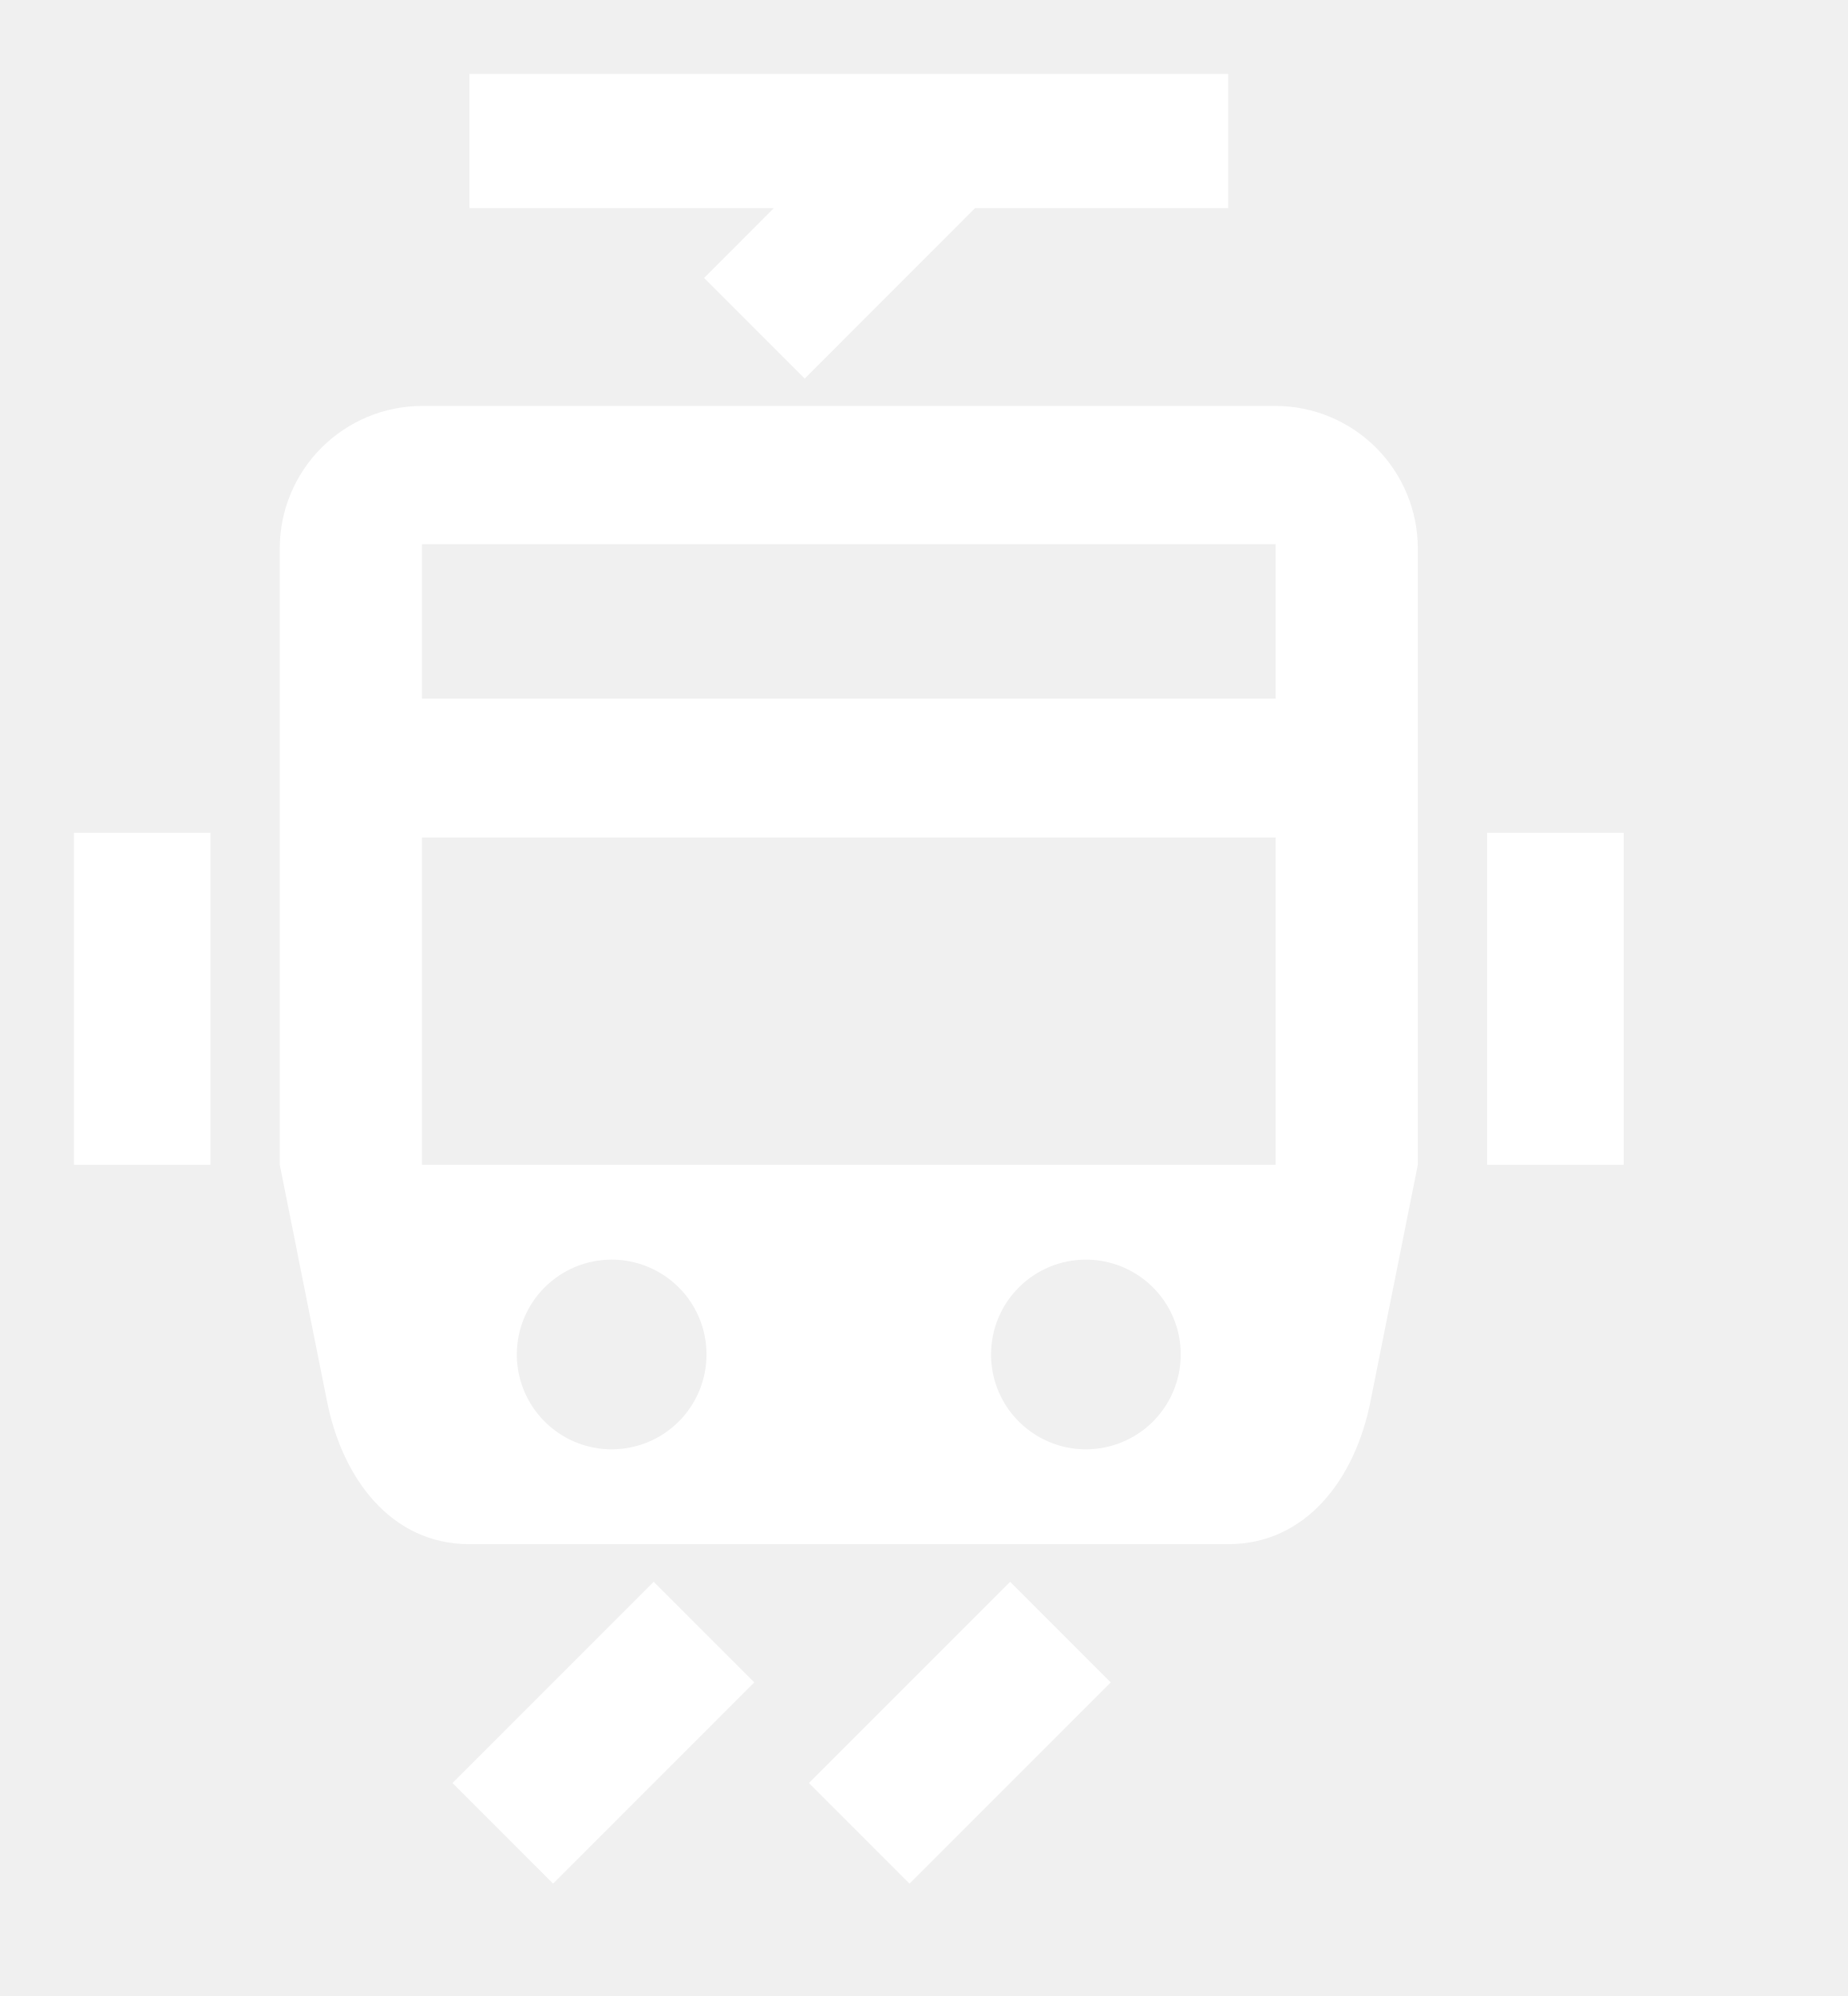
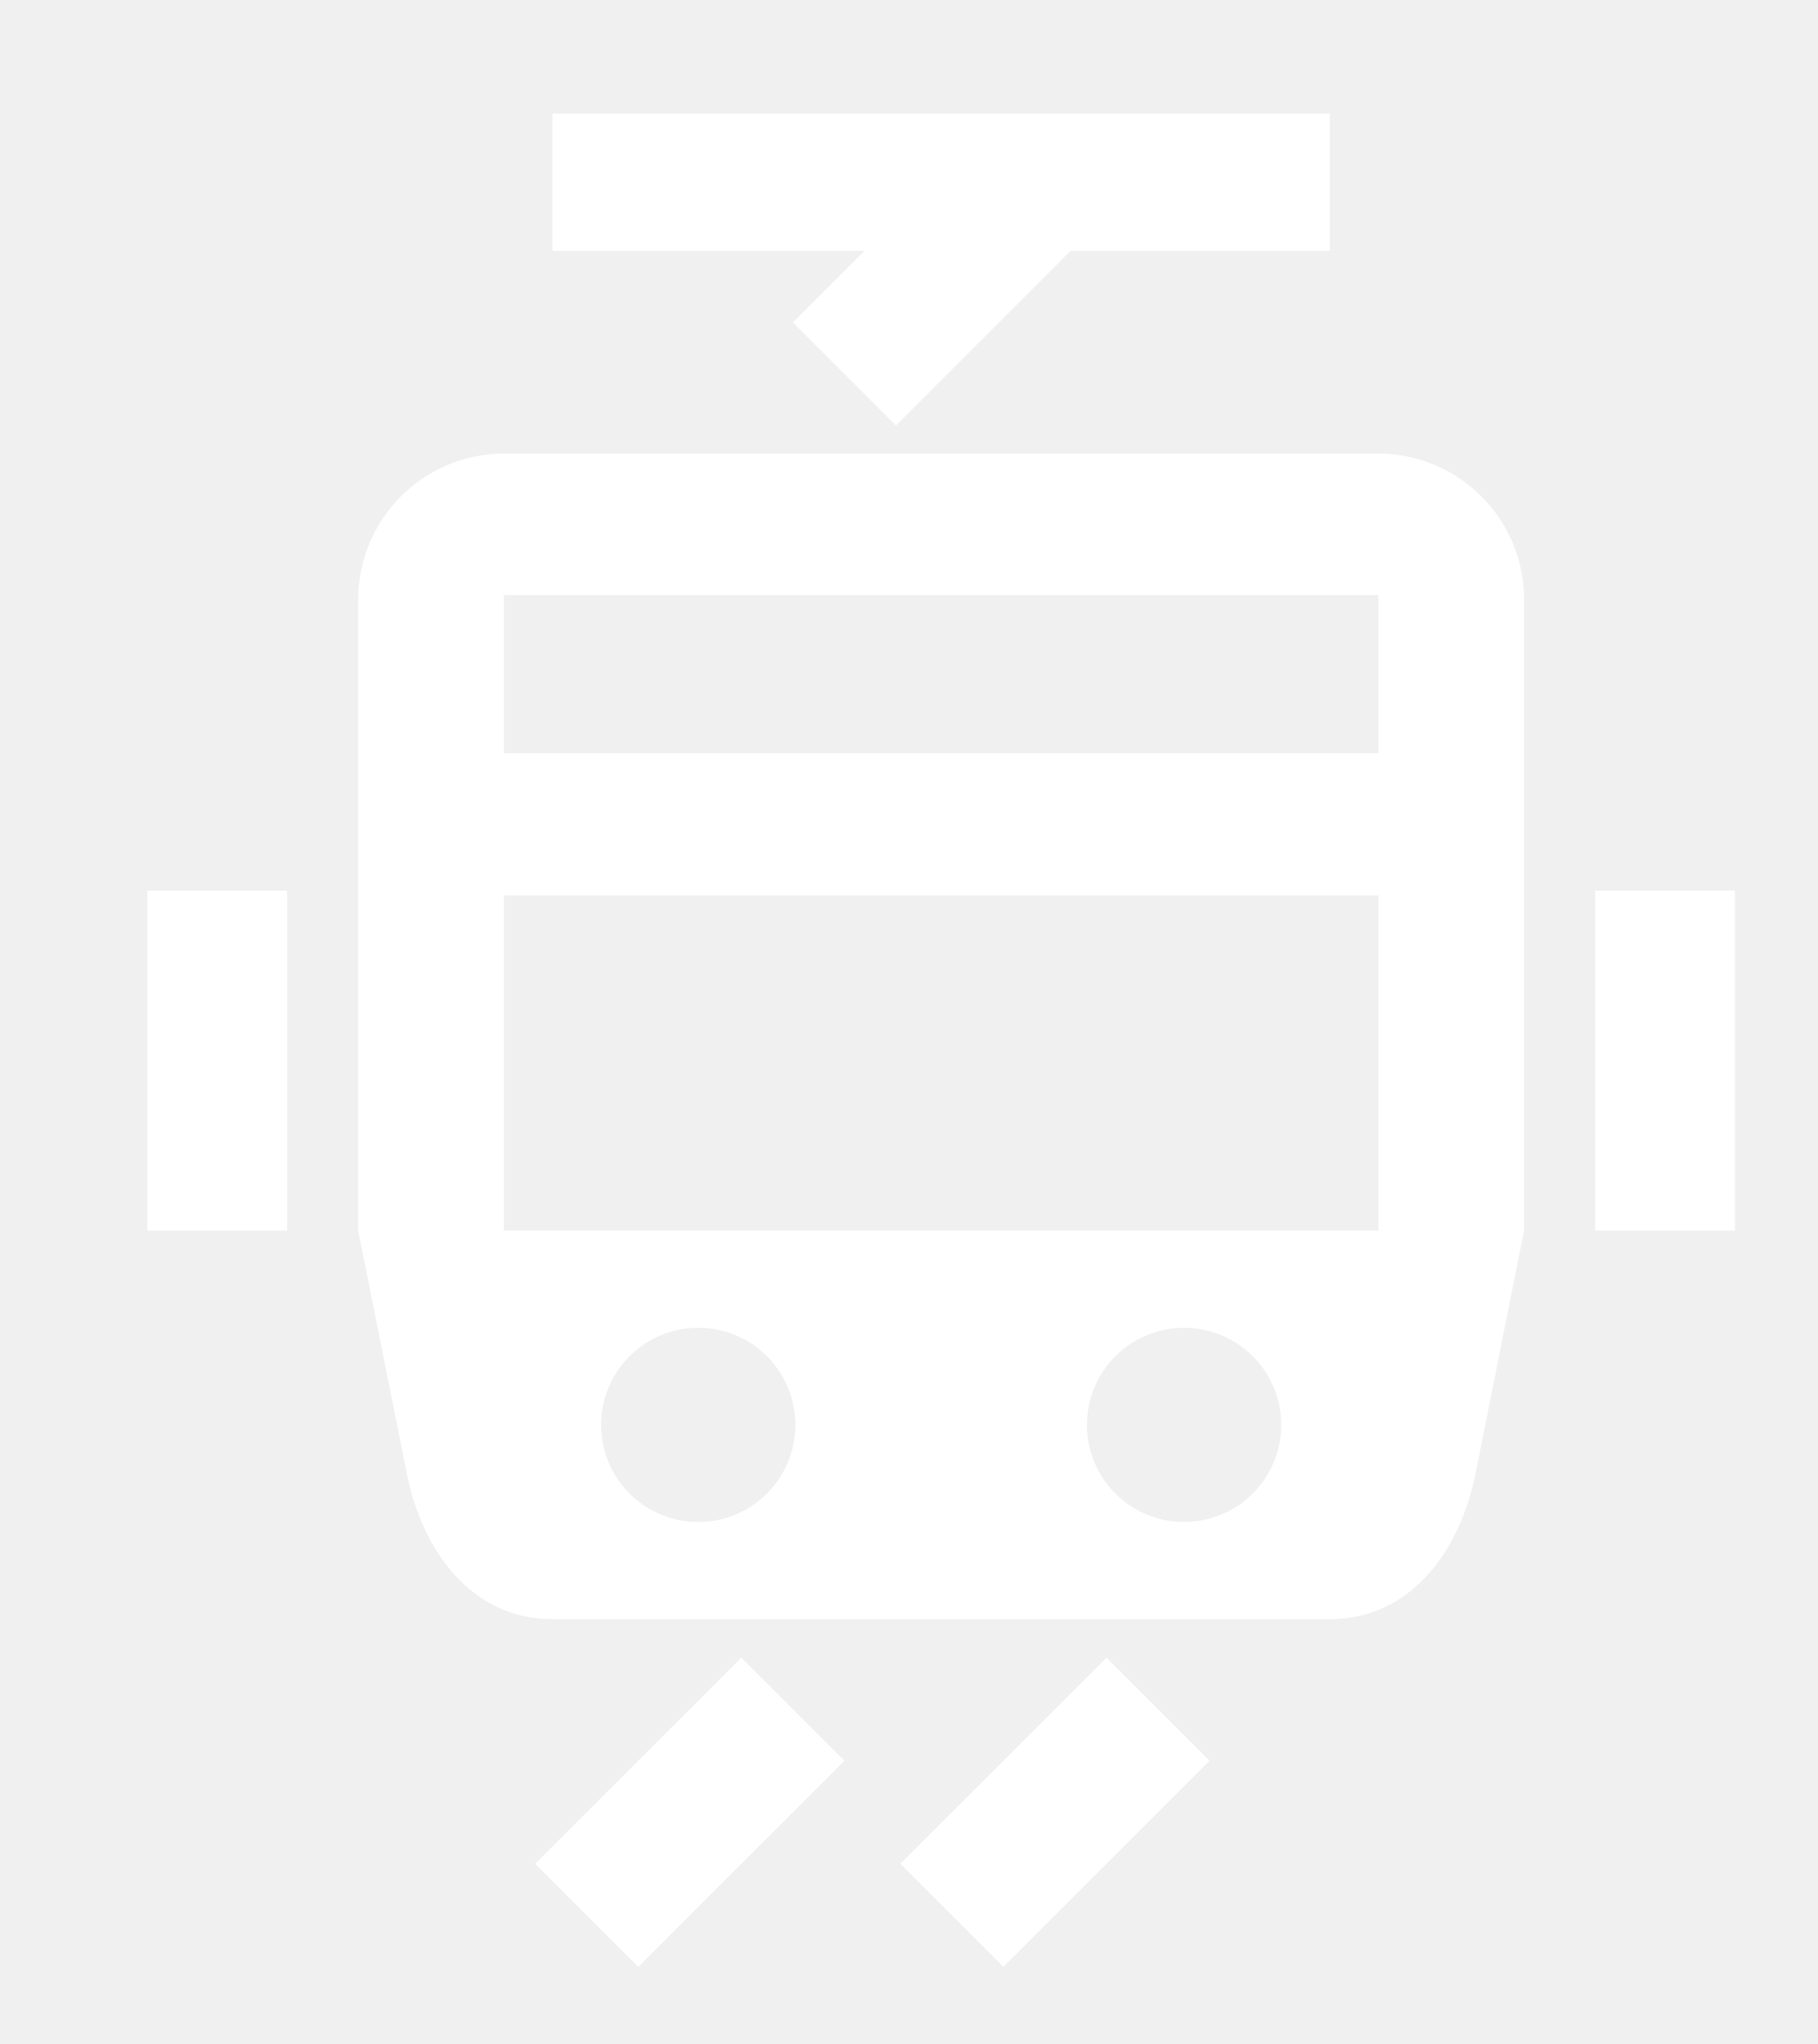
- <svg xmlns="http://www.w3.org/2000/svg" width="25" height="27" viewBox="0 0 25 27" fill="none">
-   <path fill-rule="evenodd" clip-rule="evenodd" d="M5.709 5.491H17.258C17.768 5.492 18.256 5.696 18.617 6.056C18.977 6.417 19.181 6.905 19.182 7.415V15.756L18.54 18.964C18.333 20.002 17.674 20.888 16.616 20.888H6.351C5.293 20.888 4.634 20.002 4.426 18.964L3.785 15.756V7.415C3.786 6.905 3.989 6.417 4.35 6.056C4.711 5.696 5.199 5.492 5.709 5.491ZM20.12 11.265H21.967V15.756H20.12V11.265ZM1 11.265H2.847V15.756H1V11.265ZM10.944 24.119L13.666 21.397L15.027 22.758L12.305 25.48L10.944 24.119ZM6.122 24.119L8.844 21.397L10.205 22.758L7.483 25.48L6.122 24.119ZM6.351 1H16.616V2.815H13.192L10.887 5.121L9.526 3.76L10.47 2.815H6.351V1ZM14.691 17.039C14.945 17.039 15.193 17.114 15.404 17.255C15.615 17.396 15.78 17.596 15.877 17.831C15.974 18.065 15.999 18.323 15.95 18.572C15.9 18.821 15.778 19.05 15.599 19.229C15.419 19.409 15.191 19.531 14.942 19.58C14.693 19.63 14.435 19.605 14.2 19.507C13.966 19.41 13.765 19.246 13.624 19.035C13.483 18.824 13.408 18.576 13.408 18.322C13.408 17.982 13.543 17.655 13.784 17.415C14.025 17.174 14.351 17.039 14.691 17.039ZM8.276 17.039C8.529 17.039 8.777 17.114 8.988 17.255C9.199 17.396 9.364 17.596 9.461 17.831C9.558 18.065 9.583 18.323 9.534 18.572C9.484 18.821 9.362 19.05 9.183 19.229C9.003 19.409 8.775 19.531 8.526 19.58C8.277 19.63 8.019 19.605 7.784 19.507C7.55 19.41 7.35 19.246 7.209 19.035C7.068 18.824 6.992 18.576 6.992 18.322C6.992 17.982 7.128 17.655 7.368 17.415C7.609 17.174 7.935 17.039 8.276 17.039ZM5.709 7.361H17.258V9.449H5.709L5.709 7.361ZM5.709 11.329H17.258V15.756H5.709L5.709 11.329Z" fill="white" />
+ <svg xmlns="http://www.w3.org/2000/svg" width="24" height="27" viewBox="0 0 24 27" fill="none">
+   <path fill-rule="evenodd" clip-rule="evenodd" d="M6.654 5.991H18.203C18.713 5.992 19.201 6.196 19.562 6.556C19.923 6.917 20.126 7.405 20.127 7.915V16.256L19.486 19.464C19.278 20.502 18.62 21.388 17.561 21.388H7.296C6.238 21.388 5.579 20.502 5.372 19.464L4.73 16.256V7.915C4.732 7.405 4.935 6.917 5.295 6.556C5.656 6.196 6.145 5.992 6.654 5.991ZM21.066 11.765H22.912V16.256H21.066V11.765ZM1.945 11.765H3.792V16.256H1.945V11.765ZM11.89 24.619L14.612 21.897L15.973 23.258L13.251 25.98L11.89 24.619ZM7.068 24.619L9.79 21.897L11.151 23.258L8.429 25.98L7.068 24.619ZM7.296 1.5H17.561V3.315H14.137L11.832 5.621L10.471 4.26L11.416 3.315H7.296V1.5ZM15.636 17.539C15.89 17.539 16.138 17.614 16.349 17.755C16.56 17.896 16.725 18.096 16.822 18.331C16.919 18.565 16.945 18.823 16.895 19.072C16.846 19.321 16.723 19.55 16.544 19.729C16.364 19.909 16.136 20.031 15.887 20.08C15.638 20.13 15.38 20.105 15.146 20.007C14.911 19.91 14.711 19.746 14.57 19.535C14.429 19.324 14.354 19.076 14.354 18.822C14.354 18.482 14.489 18.155 14.729 17.915C14.97 17.674 15.296 17.539 15.636 17.539ZM9.221 17.539C9.475 17.539 9.723 17.614 9.934 17.755C10.145 17.896 10.309 18.096 10.406 18.331C10.503 18.565 10.529 18.823 10.479 19.072C10.43 19.321 10.307 19.55 10.128 19.729C9.949 19.909 9.72 20.031 9.471 20.08C9.222 20.13 8.964 20.105 8.73 20.007C8.495 19.91 8.295 19.746 8.154 19.535C8.013 19.324 7.938 19.076 7.938 18.822C7.938 18.482 8.073 18.155 8.314 17.915C8.554 17.674 8.881 17.539 9.221 17.539ZM6.654 7.861H18.203V9.949H6.654L6.654 7.861ZM6.654 11.829H18.203V16.256H6.654L6.654 11.829Z" fill="white" />
</svg>
